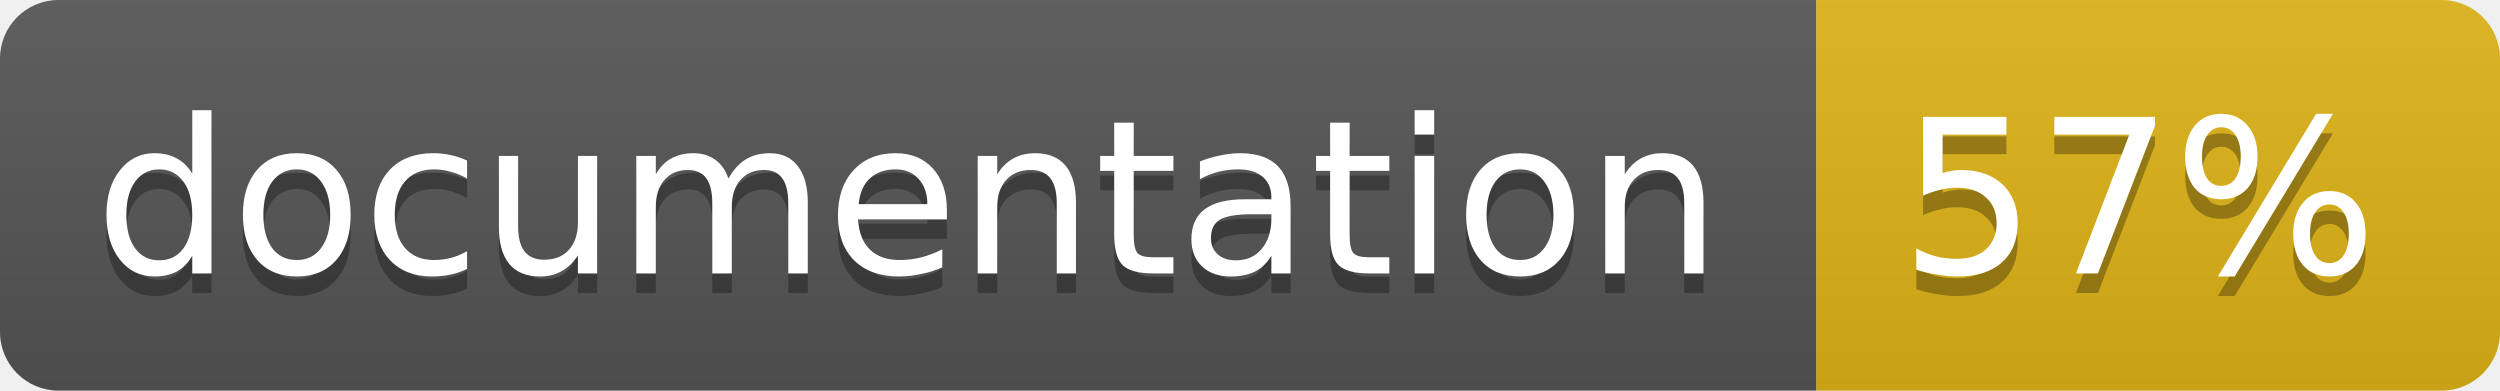
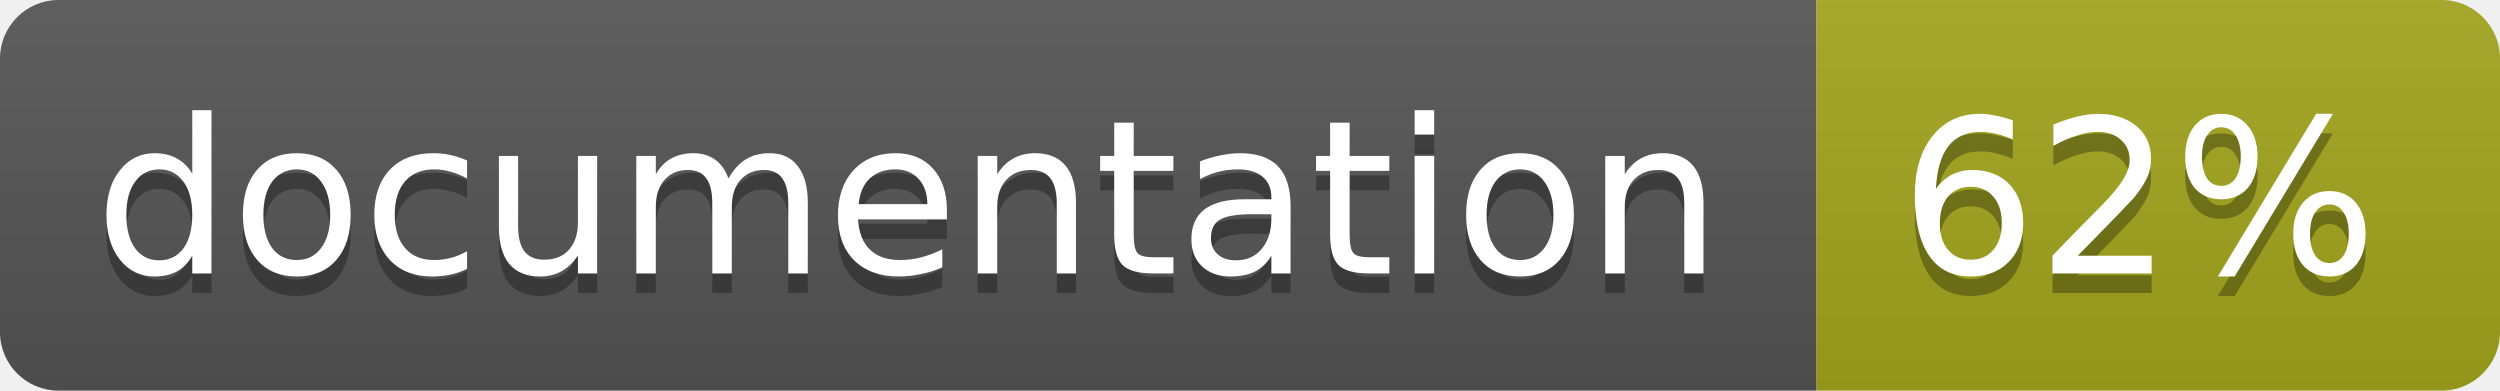
<svg xmlns="http://www.w3.org/2000/svg" width="128" height="20">
  <linearGradient id="b" x2="0" y2="100%">
    <stop offset="0" stop-color="#bbb" stop-opacity=".1" />
    <stop offset="1" stop-opacity=".1" />
  </linearGradient>
  <clipPath id="a">
    <rect width="128" height="20" rx="3" fill="#fff" />
  </clipPath>
  <g clip-path="url(#a)">
    <path fill="#555" d="M0 0h93v20H0z" />
-     <path fill="#dfb317" d="M93 0h35v20H93z" />
+     <path fill="#a4a61d" d="M93 0h35v20H93z" />
    <path fill="url(#b)" d="M0 0h128v20H0z" />
  </g>
  <g fill="#fff" text-anchor="middle" font-family="DejaVu Sans,Verdana,Geneva,sans-serif" font-size="11">
    <text x="46.5" y="15" fill="#010101" fill-opacity=".3">documentation</text>
    <text x="46.5" y="14">documentation</text>
-     <text x="109.5" y="15" fill="#010101" fill-opacity=".3">57%</text>
-     <text x="109.5" y="14">57%</text>
+     <text x="109.5" y="15" fill="#010101" fill-opacity=".3">62%</text>
+     <text x="109.5" y="14">62%</text>
  </g>
</svg>
